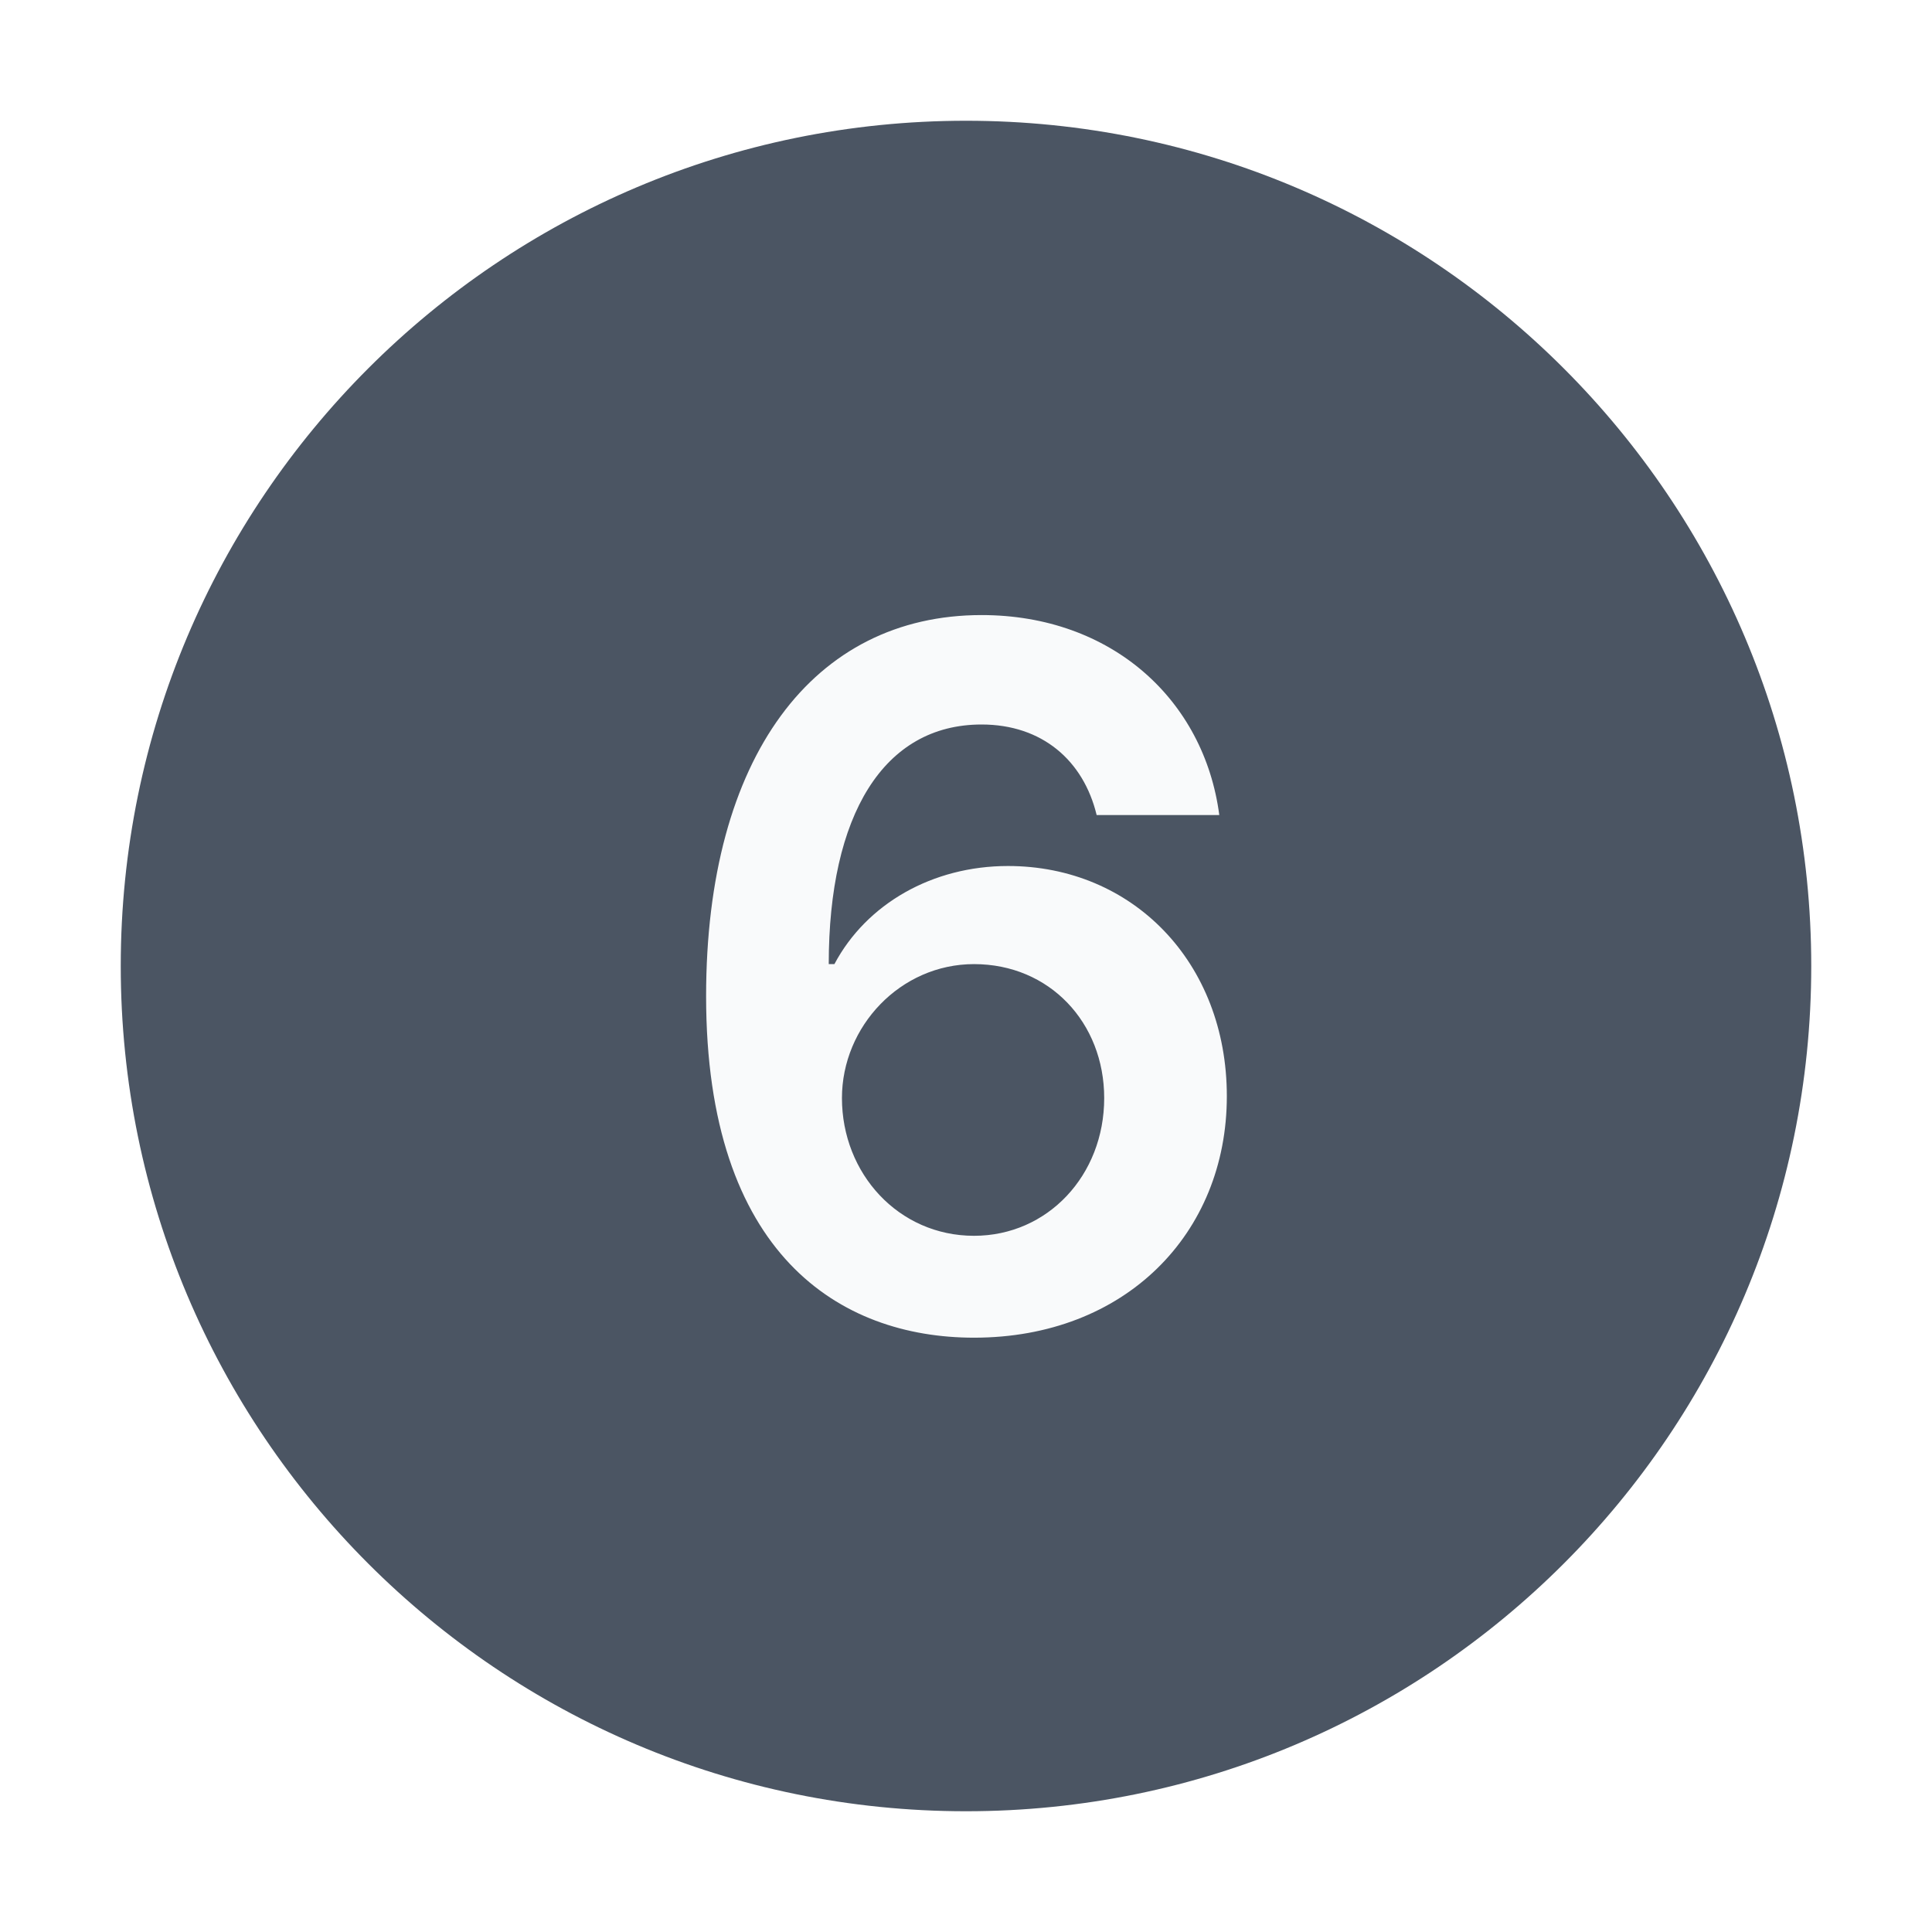
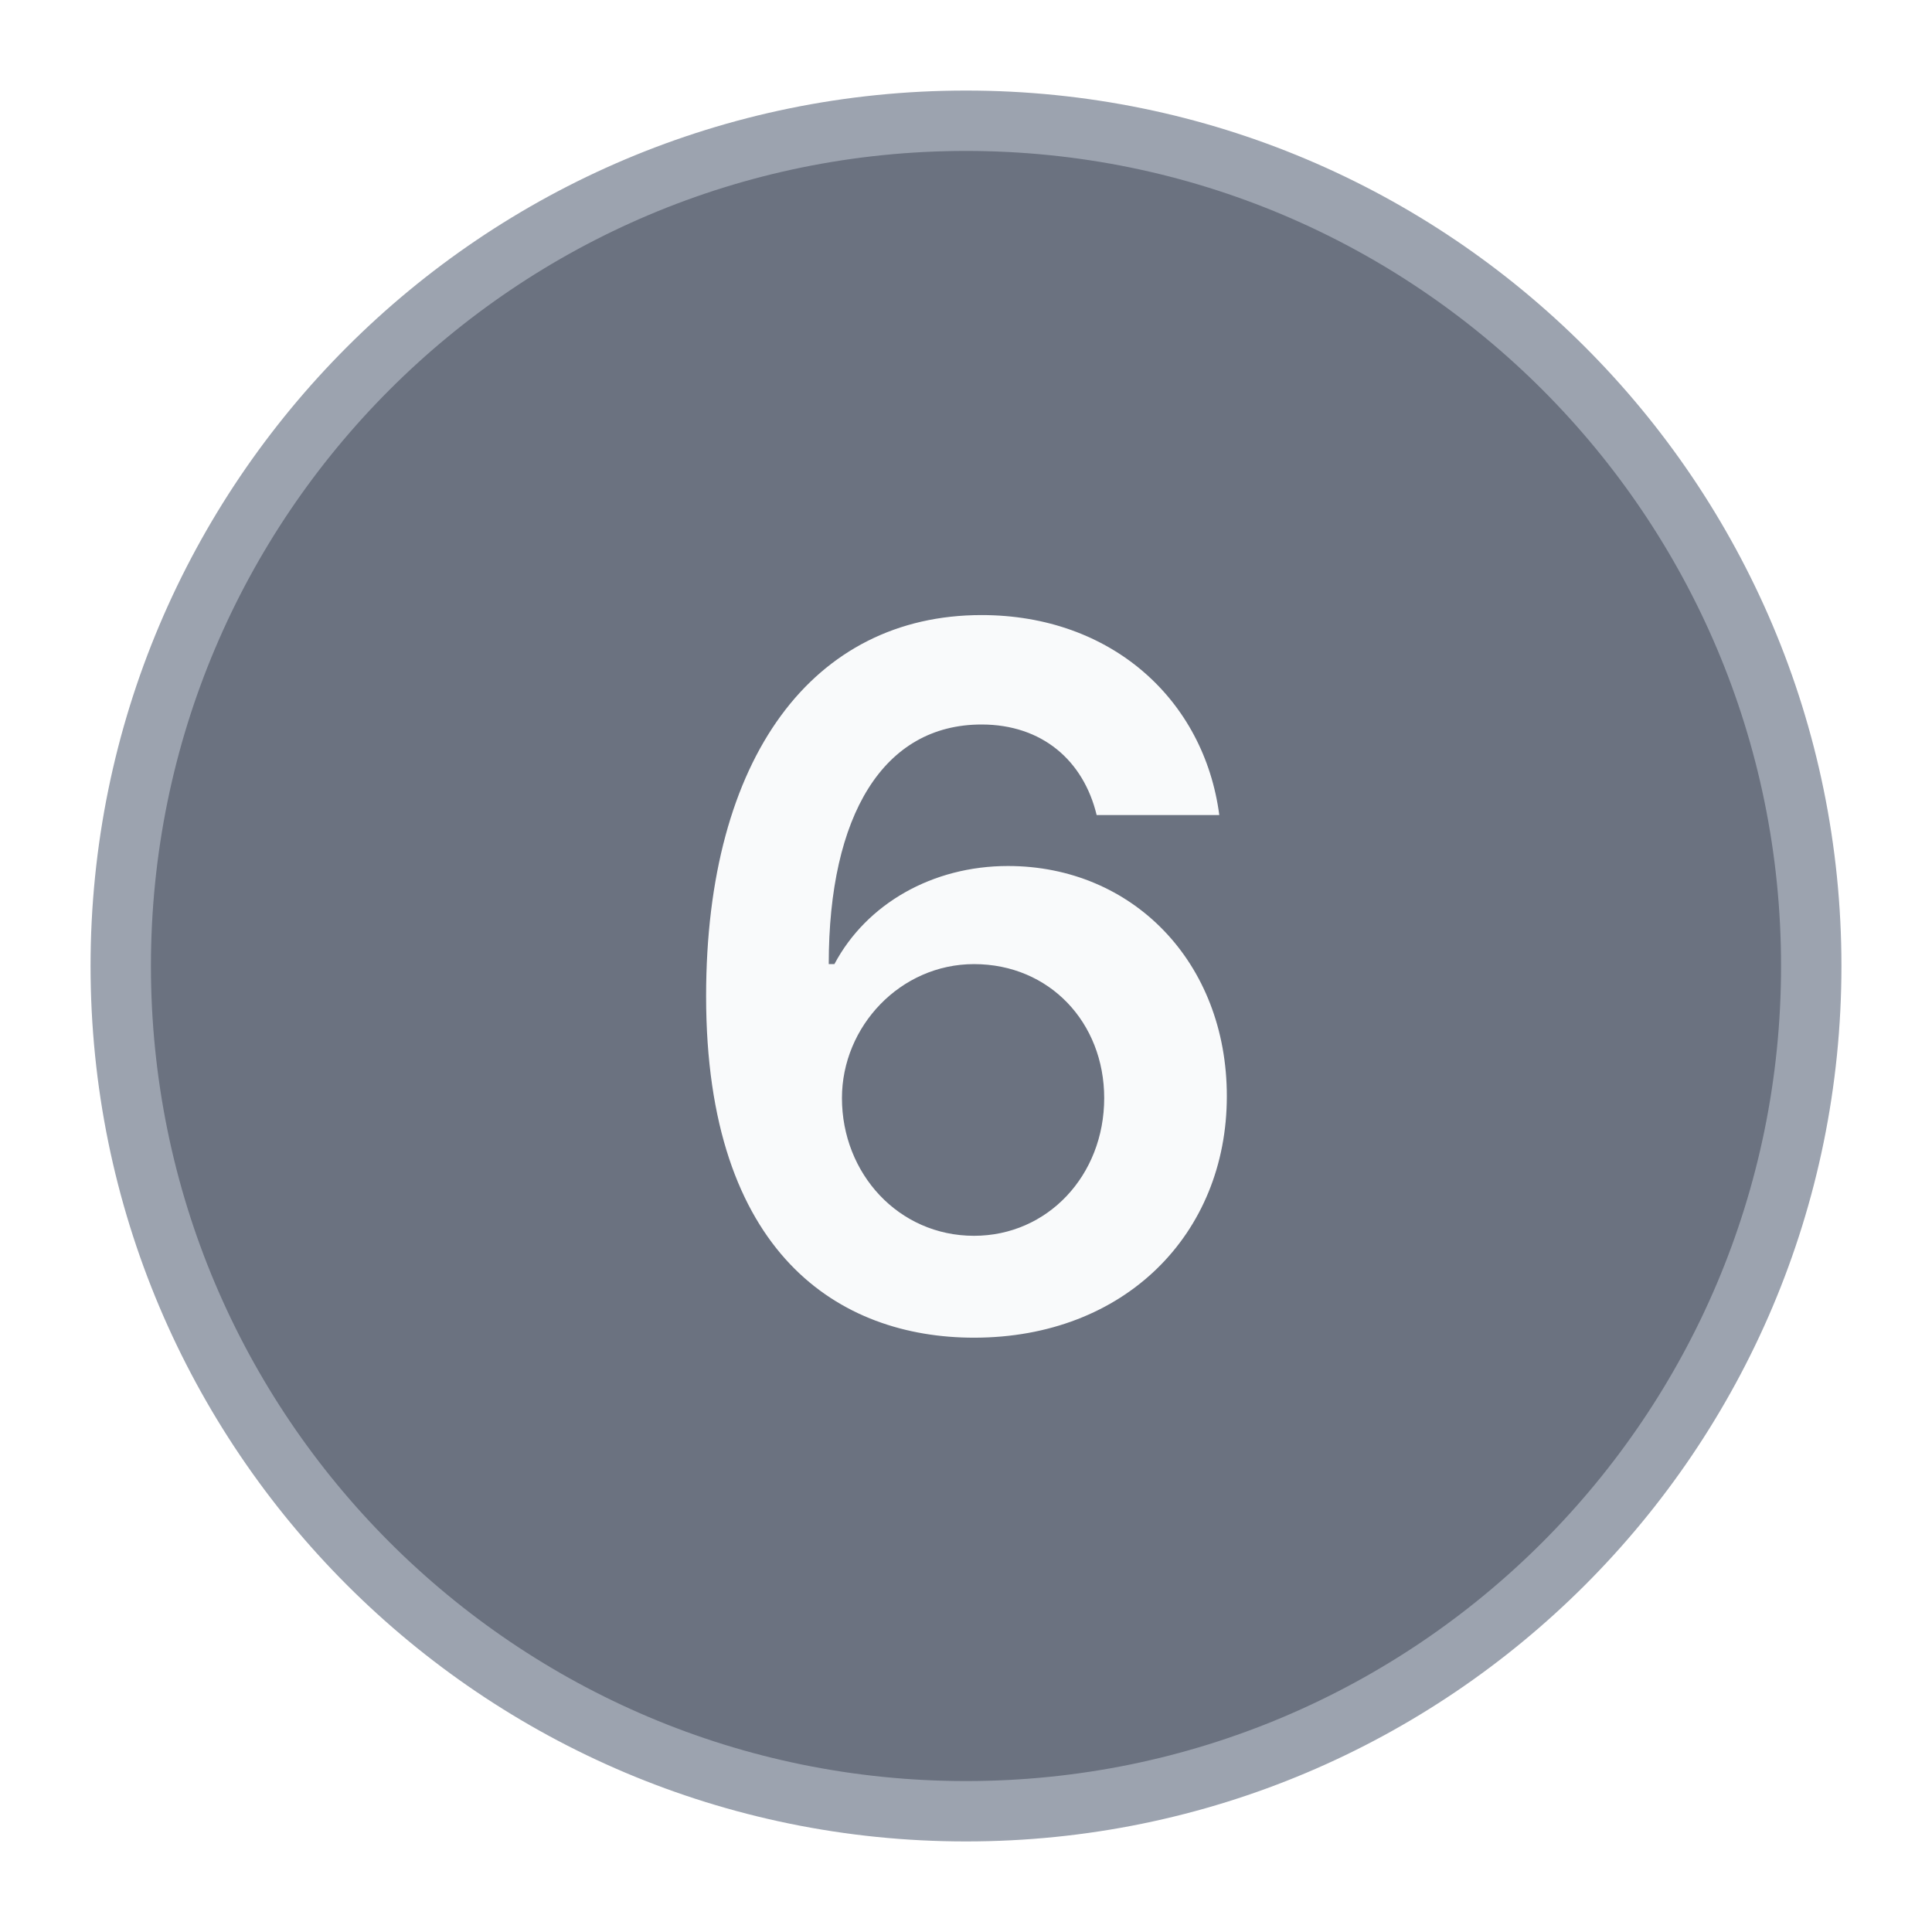
<svg xmlns="http://www.w3.org/2000/svg" width="16" height="16" viewBox="0 0 16 16">
-   <circle cx="8" cy="8" r="7" fill="#4B5563" />
+   <circle cx="8" cy="8" r="7" fill="#6B7280" stroke="#9CA3AF" stroke-width="0.5" />
  <text x="8" y="11" text-anchor="middle" font-size="8" font-family="-apple-system, BlinkMacSystemFont, 'Segoe UI', sans-serif" font-weight="600" fill="#F9FAFB">6</text>
</svg>
